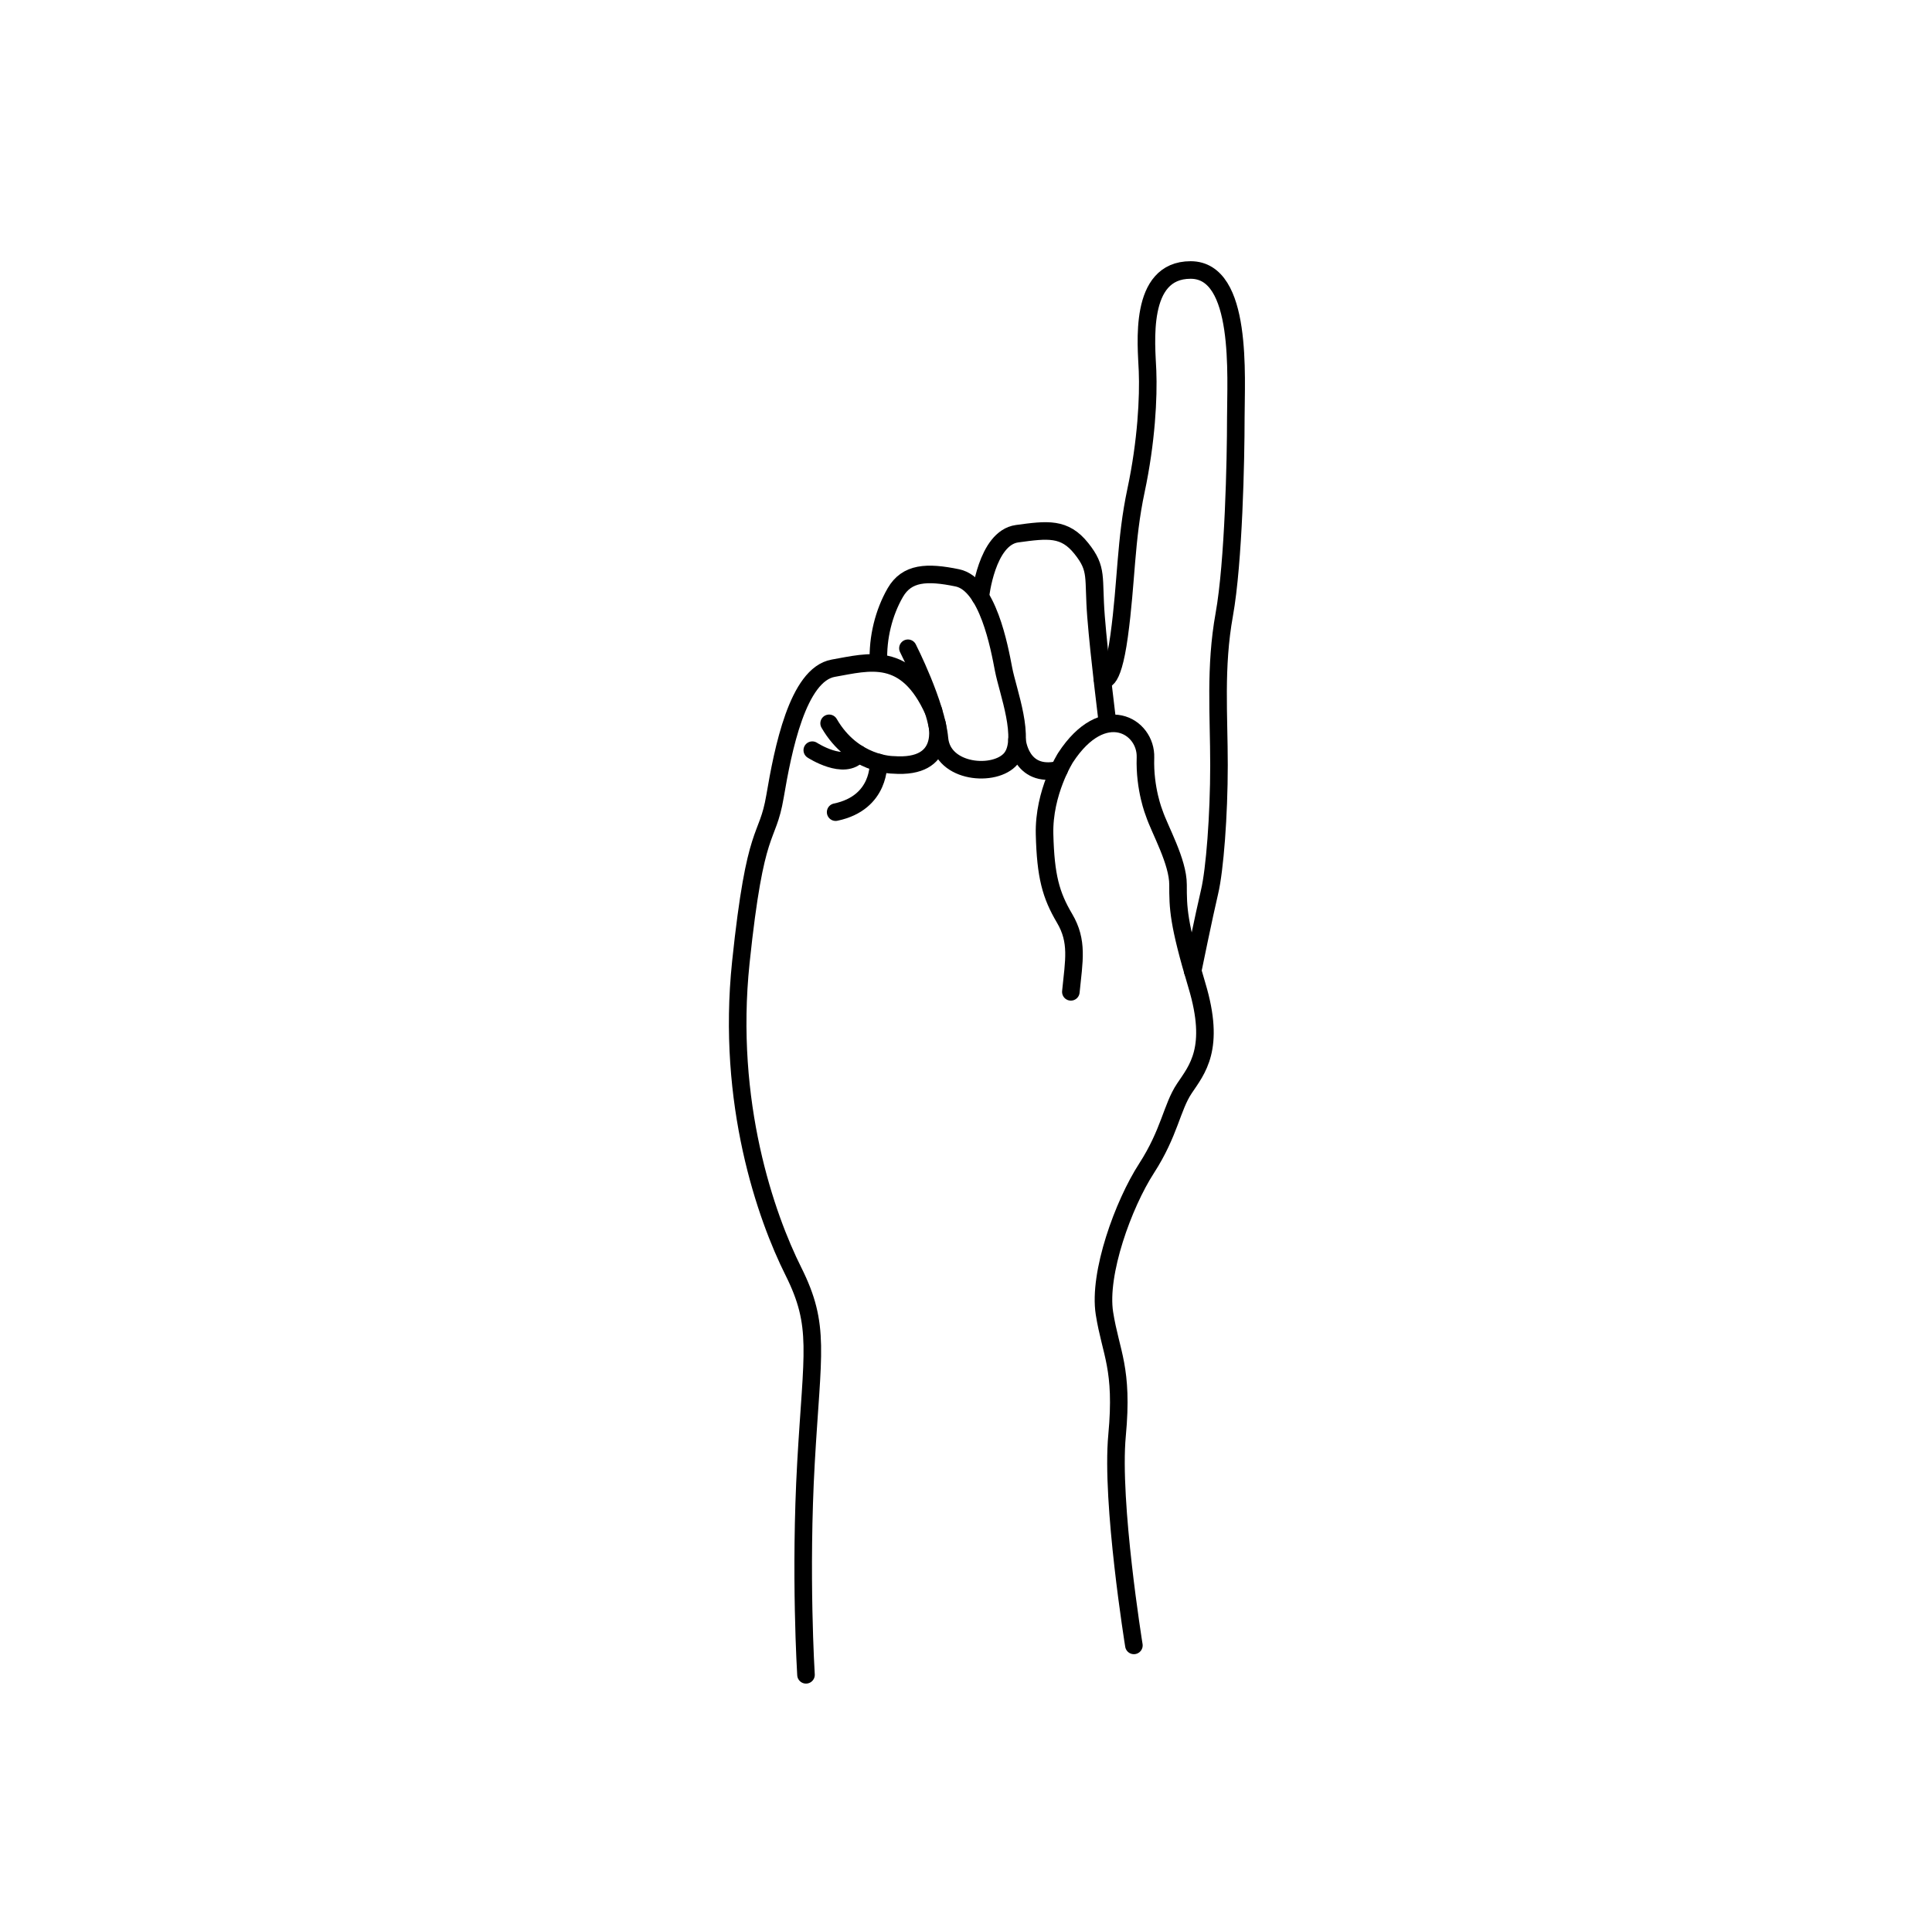
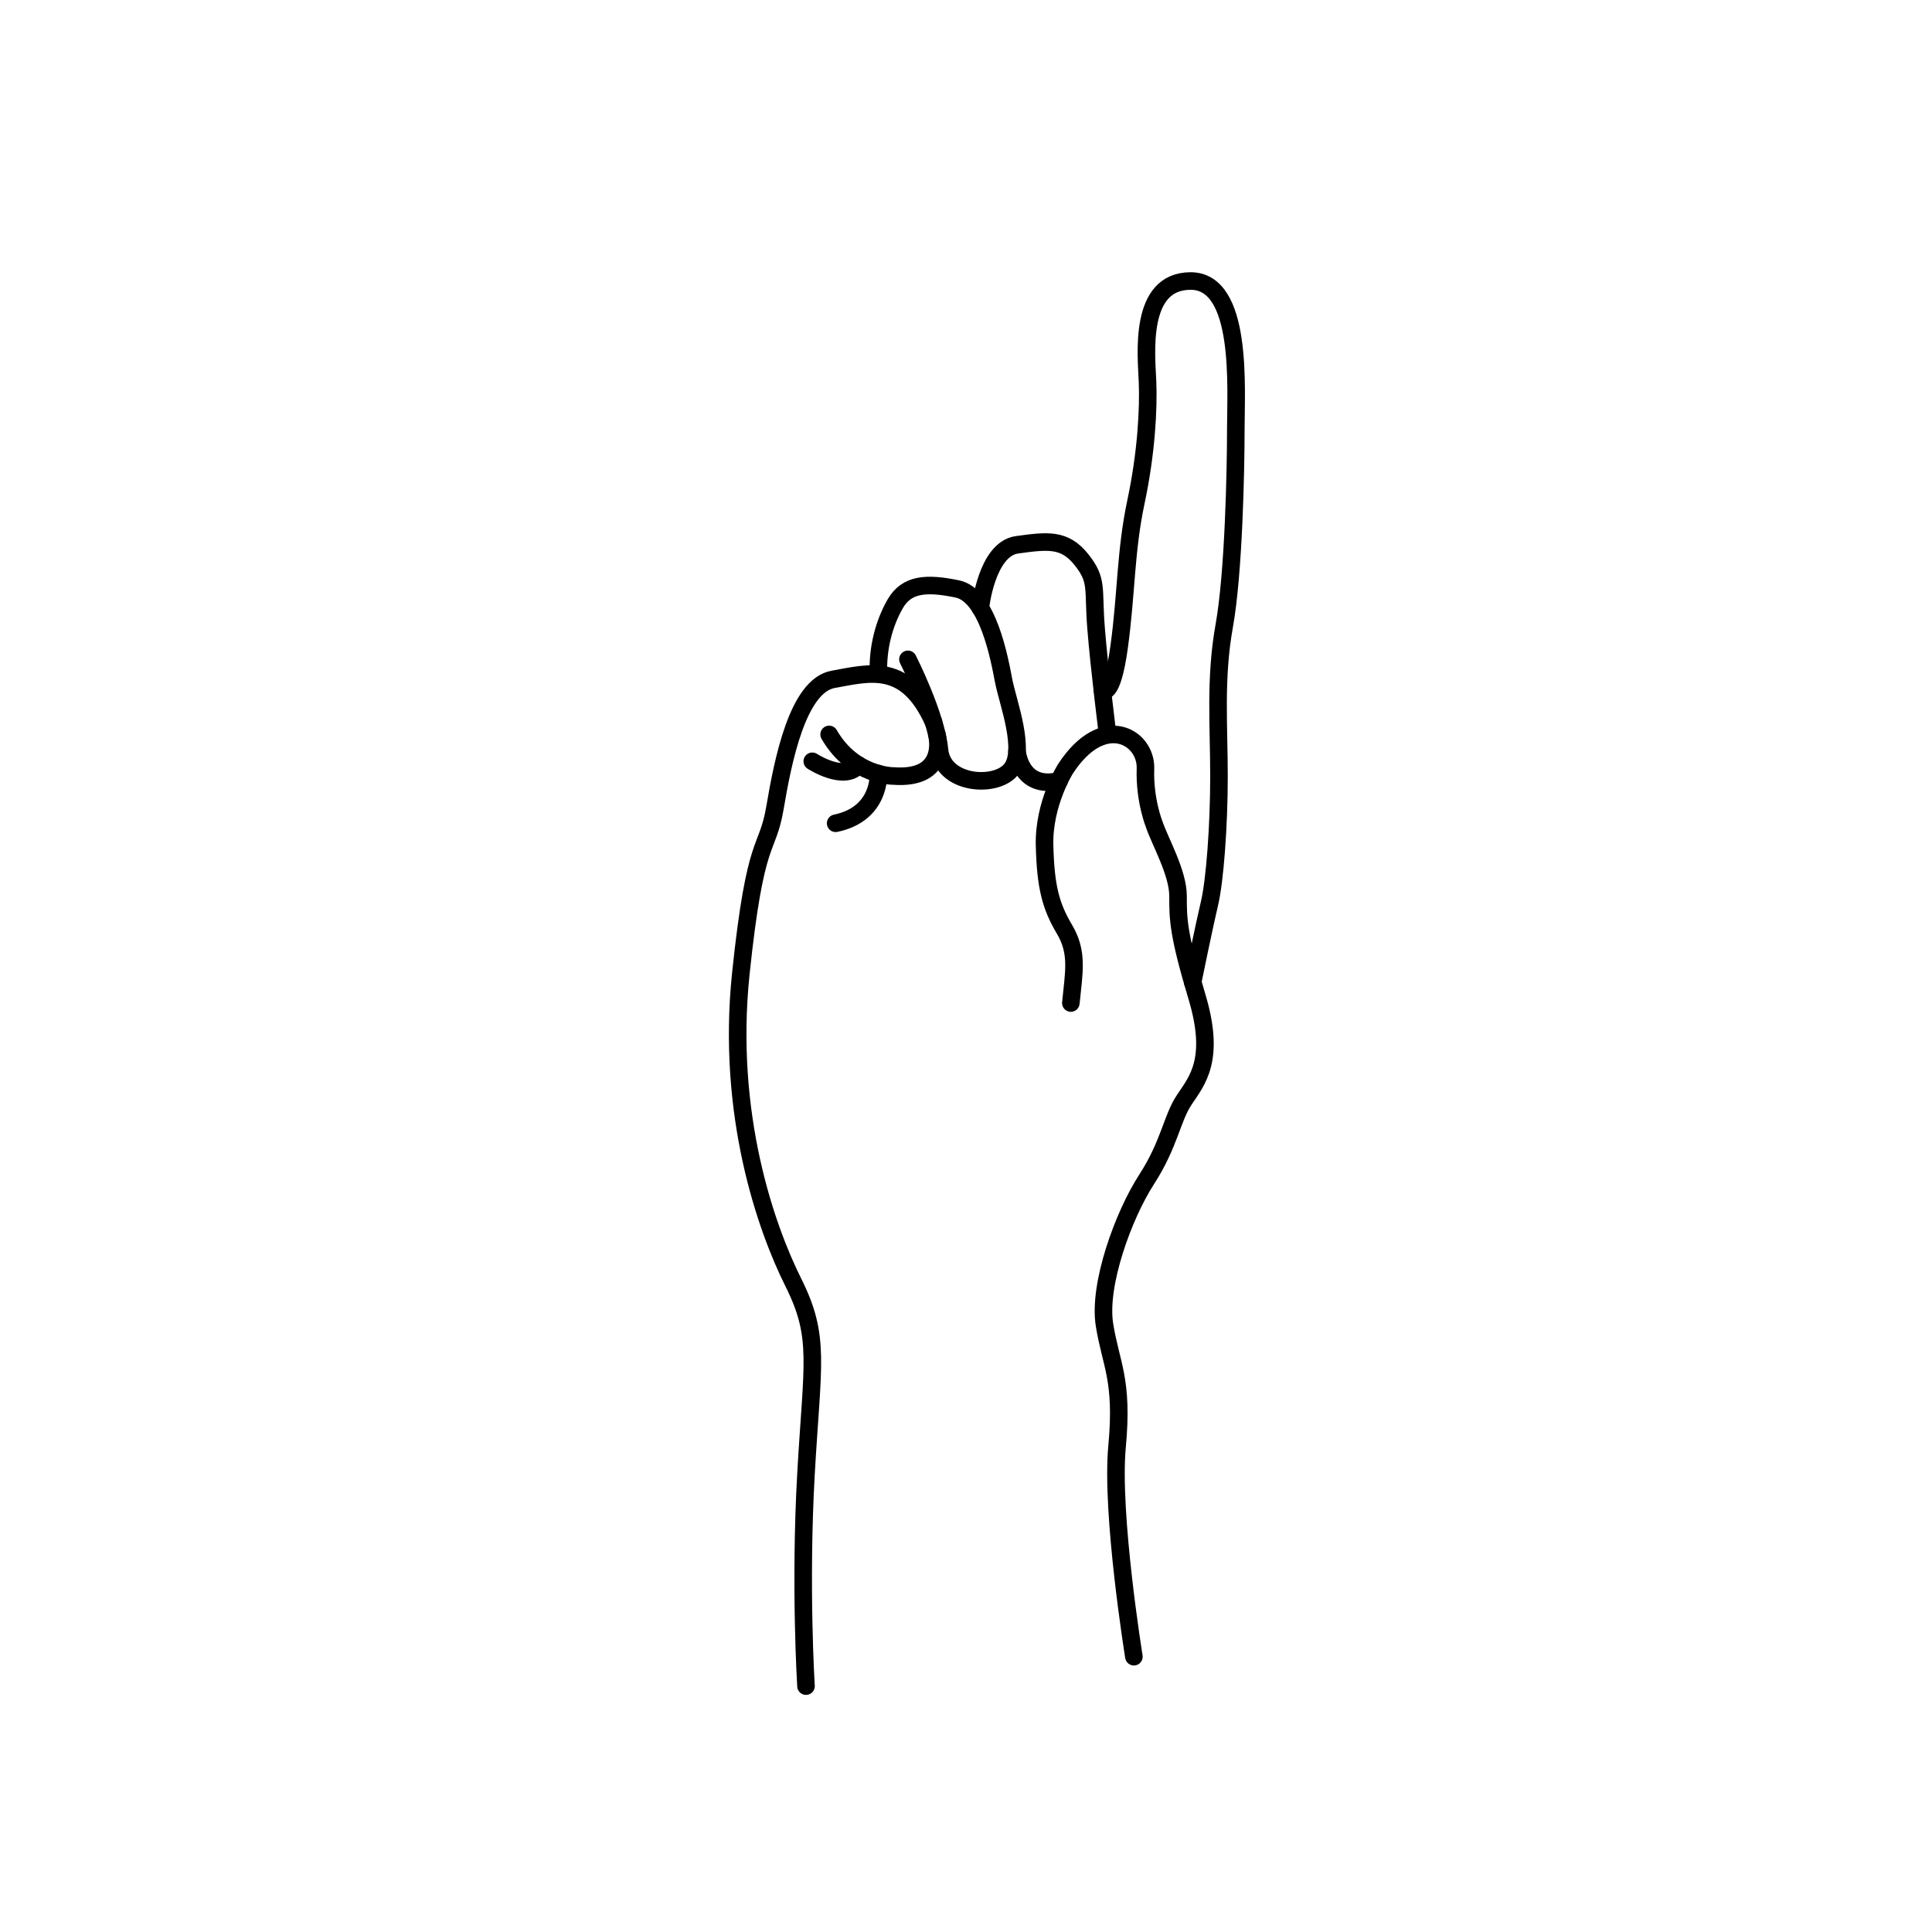
- <svg xmlns="http://www.w3.org/2000/svg" width="88" height="87" viewBox="0 0 110 80" fill="none">
+ <svg xmlns="http://www.w3.org/2000/svg" width="100" height="100" viewBox="0 0 110 80" fill="none">
  <path d="M45.89 81C45.89 81 45.531 75.256 45.89 68.913C46.249 62.571 46.727 61.135 45.172 58.023C43.616 54.911 41.342 48.449 42.18 40.431C43.018 32.413 43.678 33.61 44.126 30.977C44.573 28.345 45.411 24.036 47.445 23.677C49.48 23.318 51.599 22.653 53.154 26.123" stroke="#000000" stroke-miterlimit="10" stroke-linecap="round" stroke-linejoin="round" />
  <path d="M64.559 79.325C64.559 79.325 63.242 71.187 63.601 67.358C63.96 63.528 63.242 62.69 62.883 60.417C62.524 58.143 63.96 54.199 65.277 52.161C66.593 50.124 66.713 48.689 67.431 47.612C68.149 46.535 69.226 45.338 68.149 41.748C67.072 38.158 67.072 37.32 67.072 36.004C67.072 34.687 66.036 32.892 65.716 31.935C65.716 31.935 65.157 30.558 65.218 28.764C65.278 26.969 62.824 25.473 60.67 28.764C60.67 28.764 59.414 30.738 59.473 33.132C59.533 35.525 59.832 36.602 60.611 37.918C61.388 39.235 61.149 40.312 60.97 42.107" stroke="#000000" stroke-miterlimit="10" stroke-linecap="round" stroke-linejoin="round" />
  <path d="M51.694 22.541C51.694 22.541 53.309 25.712 53.489 27.687C53.669 29.661 56.66 29.9 57.557 28.824C58.455 27.747 57.378 24.995 57.139 23.739C56.9 22.483 56.241 18.892 54.506 18.532C52.77 18.173 51.634 18.234 50.975 19.37C50.318 20.507 49.959 21.952 50.018 23.324" stroke="#000000" stroke-miterlimit="10" stroke-linecap="round" stroke-linejoin="round" />
  <path d="M53.341 26.816C53.341 26.816 54.027 29.421 50.856 29.182C50.856 29.182 48.583 29.197 47.207 26.816" stroke="#000000" stroke-miterlimit="10" stroke-linecap="round" stroke-linejoin="round" />
  <path d="M46.248 28.345C46.248 28.345 48.094 29.545 48.877 28.556" stroke="#000000" stroke-miterlimit="10" stroke-linecap="round" stroke-linejoin="round" />
  <path d="M50.013 29.046C50.013 29.046 50.163 31.336 47.578 31.874" stroke="#000000" stroke-miterlimit="10" stroke-linecap="round" stroke-linejoin="round" />
  <path d="M57.904 27.756C57.904 27.756 58.078 29.973 60.301 29.458" stroke="#000000" stroke-miterlimit="10" stroke-linecap="round" stroke-linejoin="round" />
  <path d="M55.815 19.613C55.815 19.613 56.166 16.258 57.908 16.018C59.652 15.779 60.609 15.659 61.566 16.856C62.524 18.053 62.224 18.472 62.404 20.745C62.583 23.018 63.062 26.815 63.062 26.815" stroke="#000000" stroke-miterlimit="10" stroke-linecap="round" stroke-linejoin="round" />
  <path d="M62.759 24.27C62.759 24.27 63.302 24.875 63.721 21.823C64.139 18.771 64.079 16.377 64.678 13.566C65.276 10.754 65.396 8.241 65.336 6.744C65.276 5.249 64.797 1 67.789 1C70.781 1 70.362 7.103 70.362 9.436C70.362 11.77 70.242 17.633 69.704 20.626C69.165 23.618 69.404 26.342 69.404 29.198C69.404 32.055 69.165 35.167 68.866 36.423C68.567 37.679 67.905 40.919 67.905 40.919" stroke="#000000" stroke-miterlimit="10" stroke-linecap="round" stroke-linejoin="round" />
-   <path d="M14.531 72V43.562H23.281C25.781 43.562 28.014 44.129 29.98 45.262C31.96 46.382 33.503 47.983 34.609 50.066C35.716 52.137 36.27 54.493 36.27 57.137V58.445C36.27 61.089 35.723 63.439 34.629 65.496C33.548 67.553 32.018 69.148 30.039 70.281C28.06 71.414 25.827 71.987 23.34 72H14.531ZM20.391 48.309V67.293H23.223C25.514 67.293 27.266 66.544 28.477 65.047C29.688 63.55 30.306 61.408 30.332 58.621V57.117C30.332 54.227 29.733 52.039 28.535 50.555C27.337 49.057 25.586 48.309 23.281 48.309H20.391Z" fill="url(#paint0_diamond)" />
</svg>
